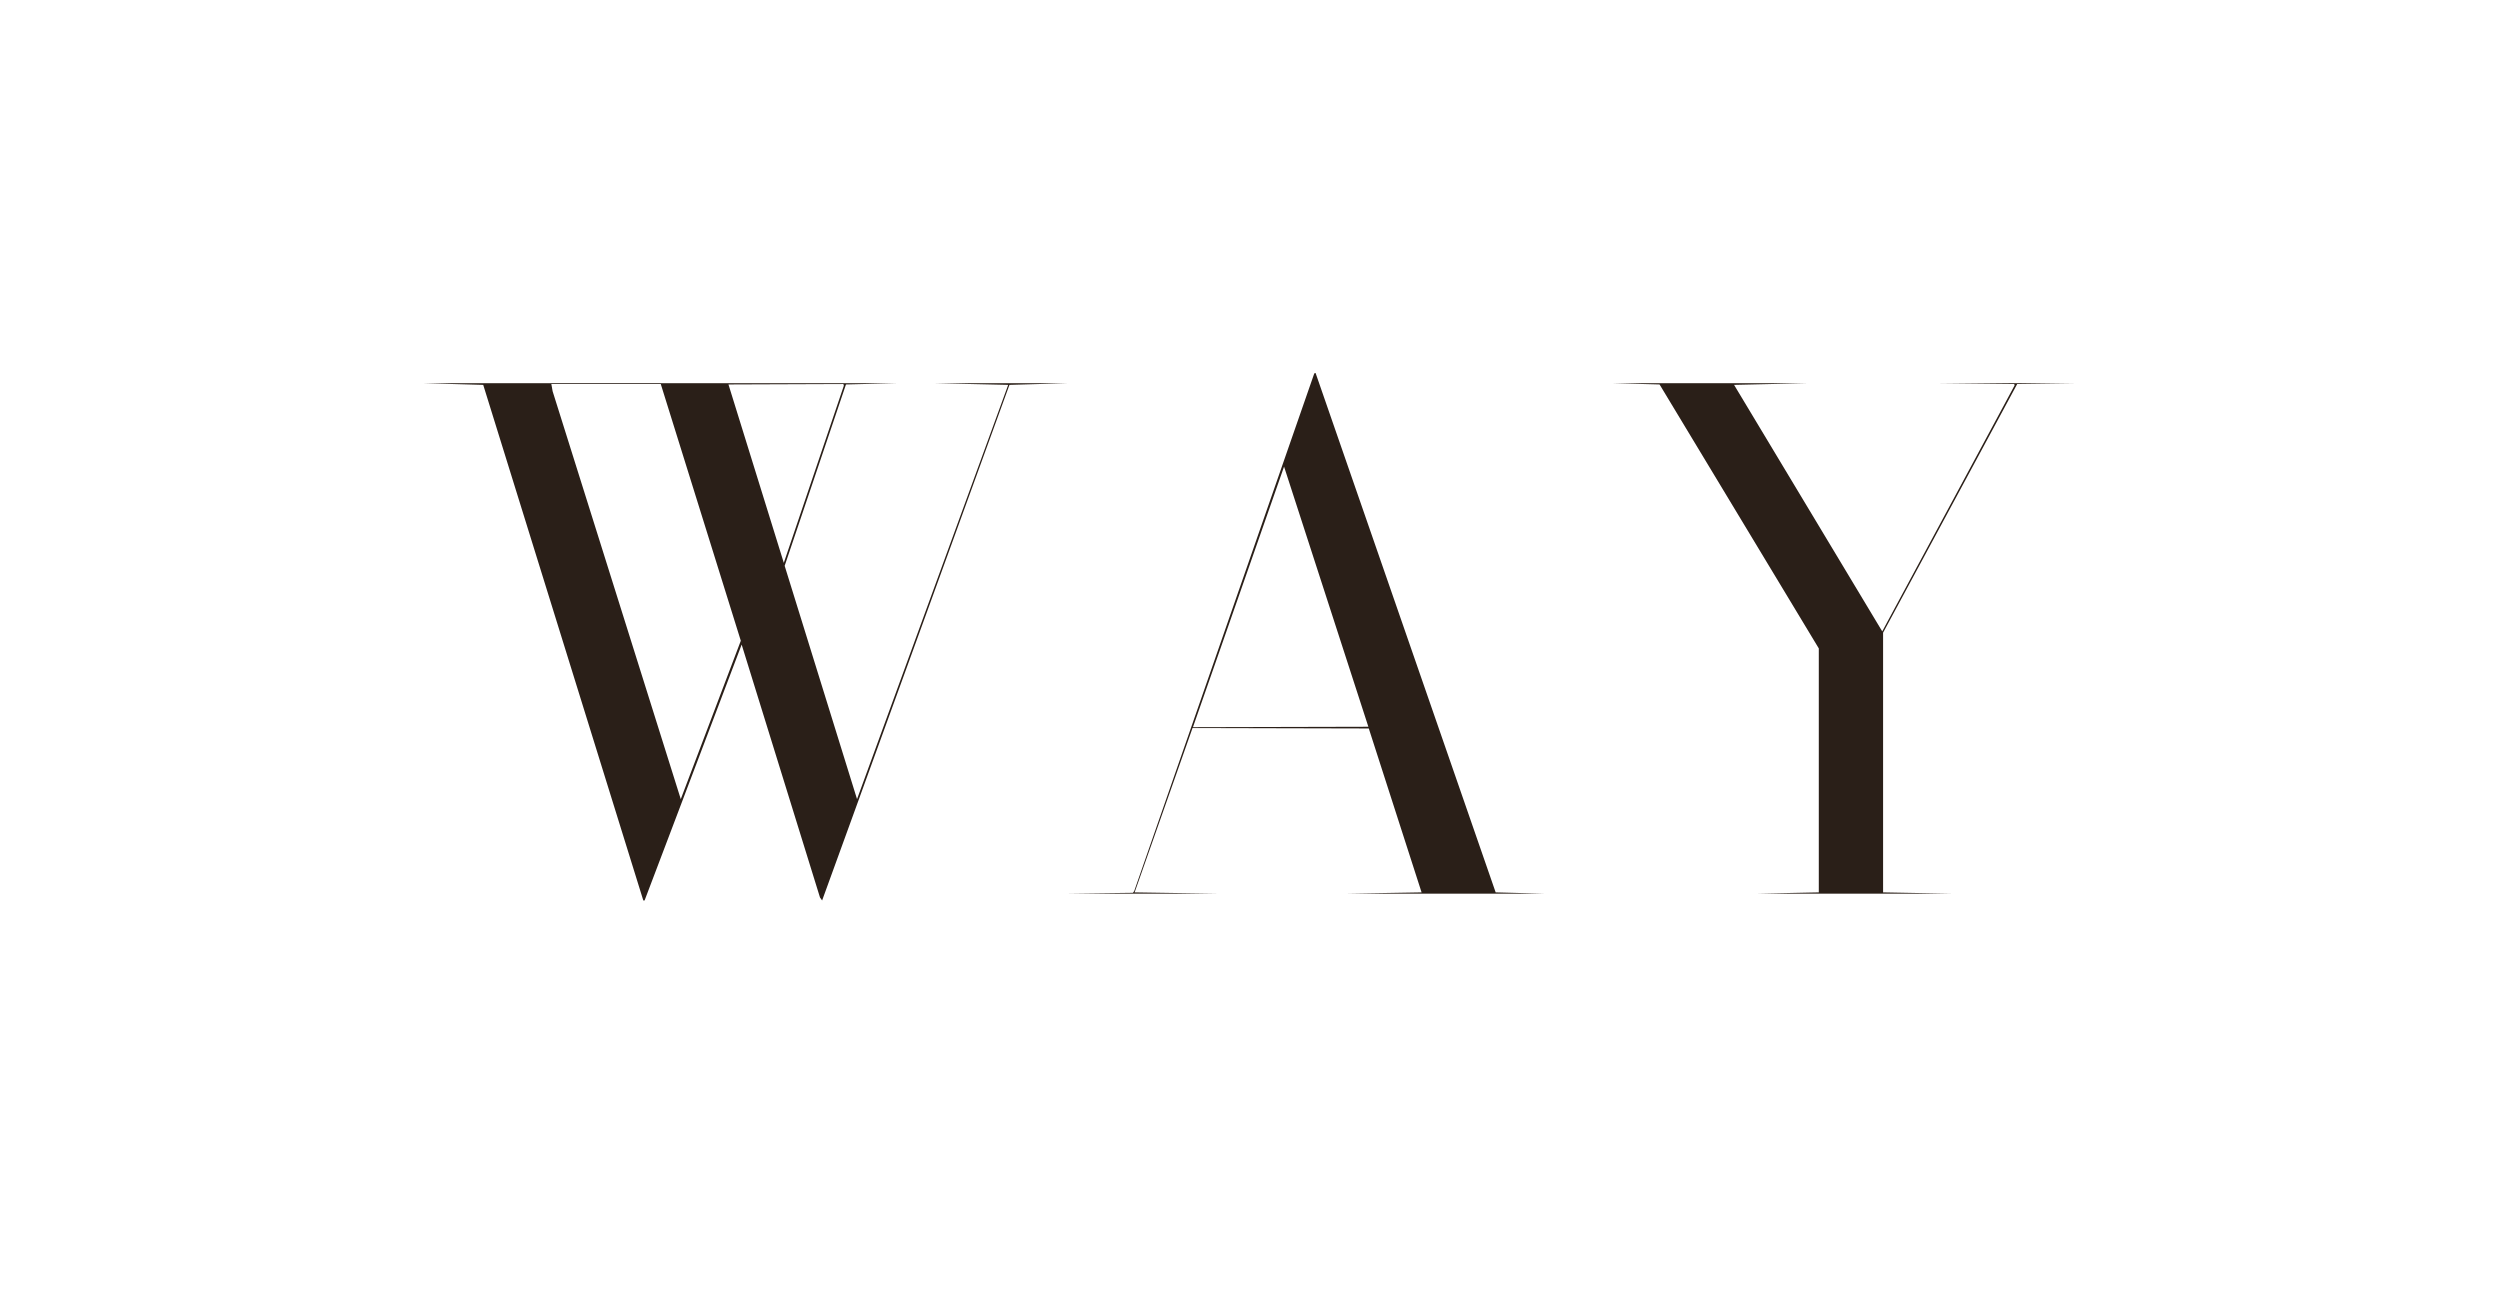
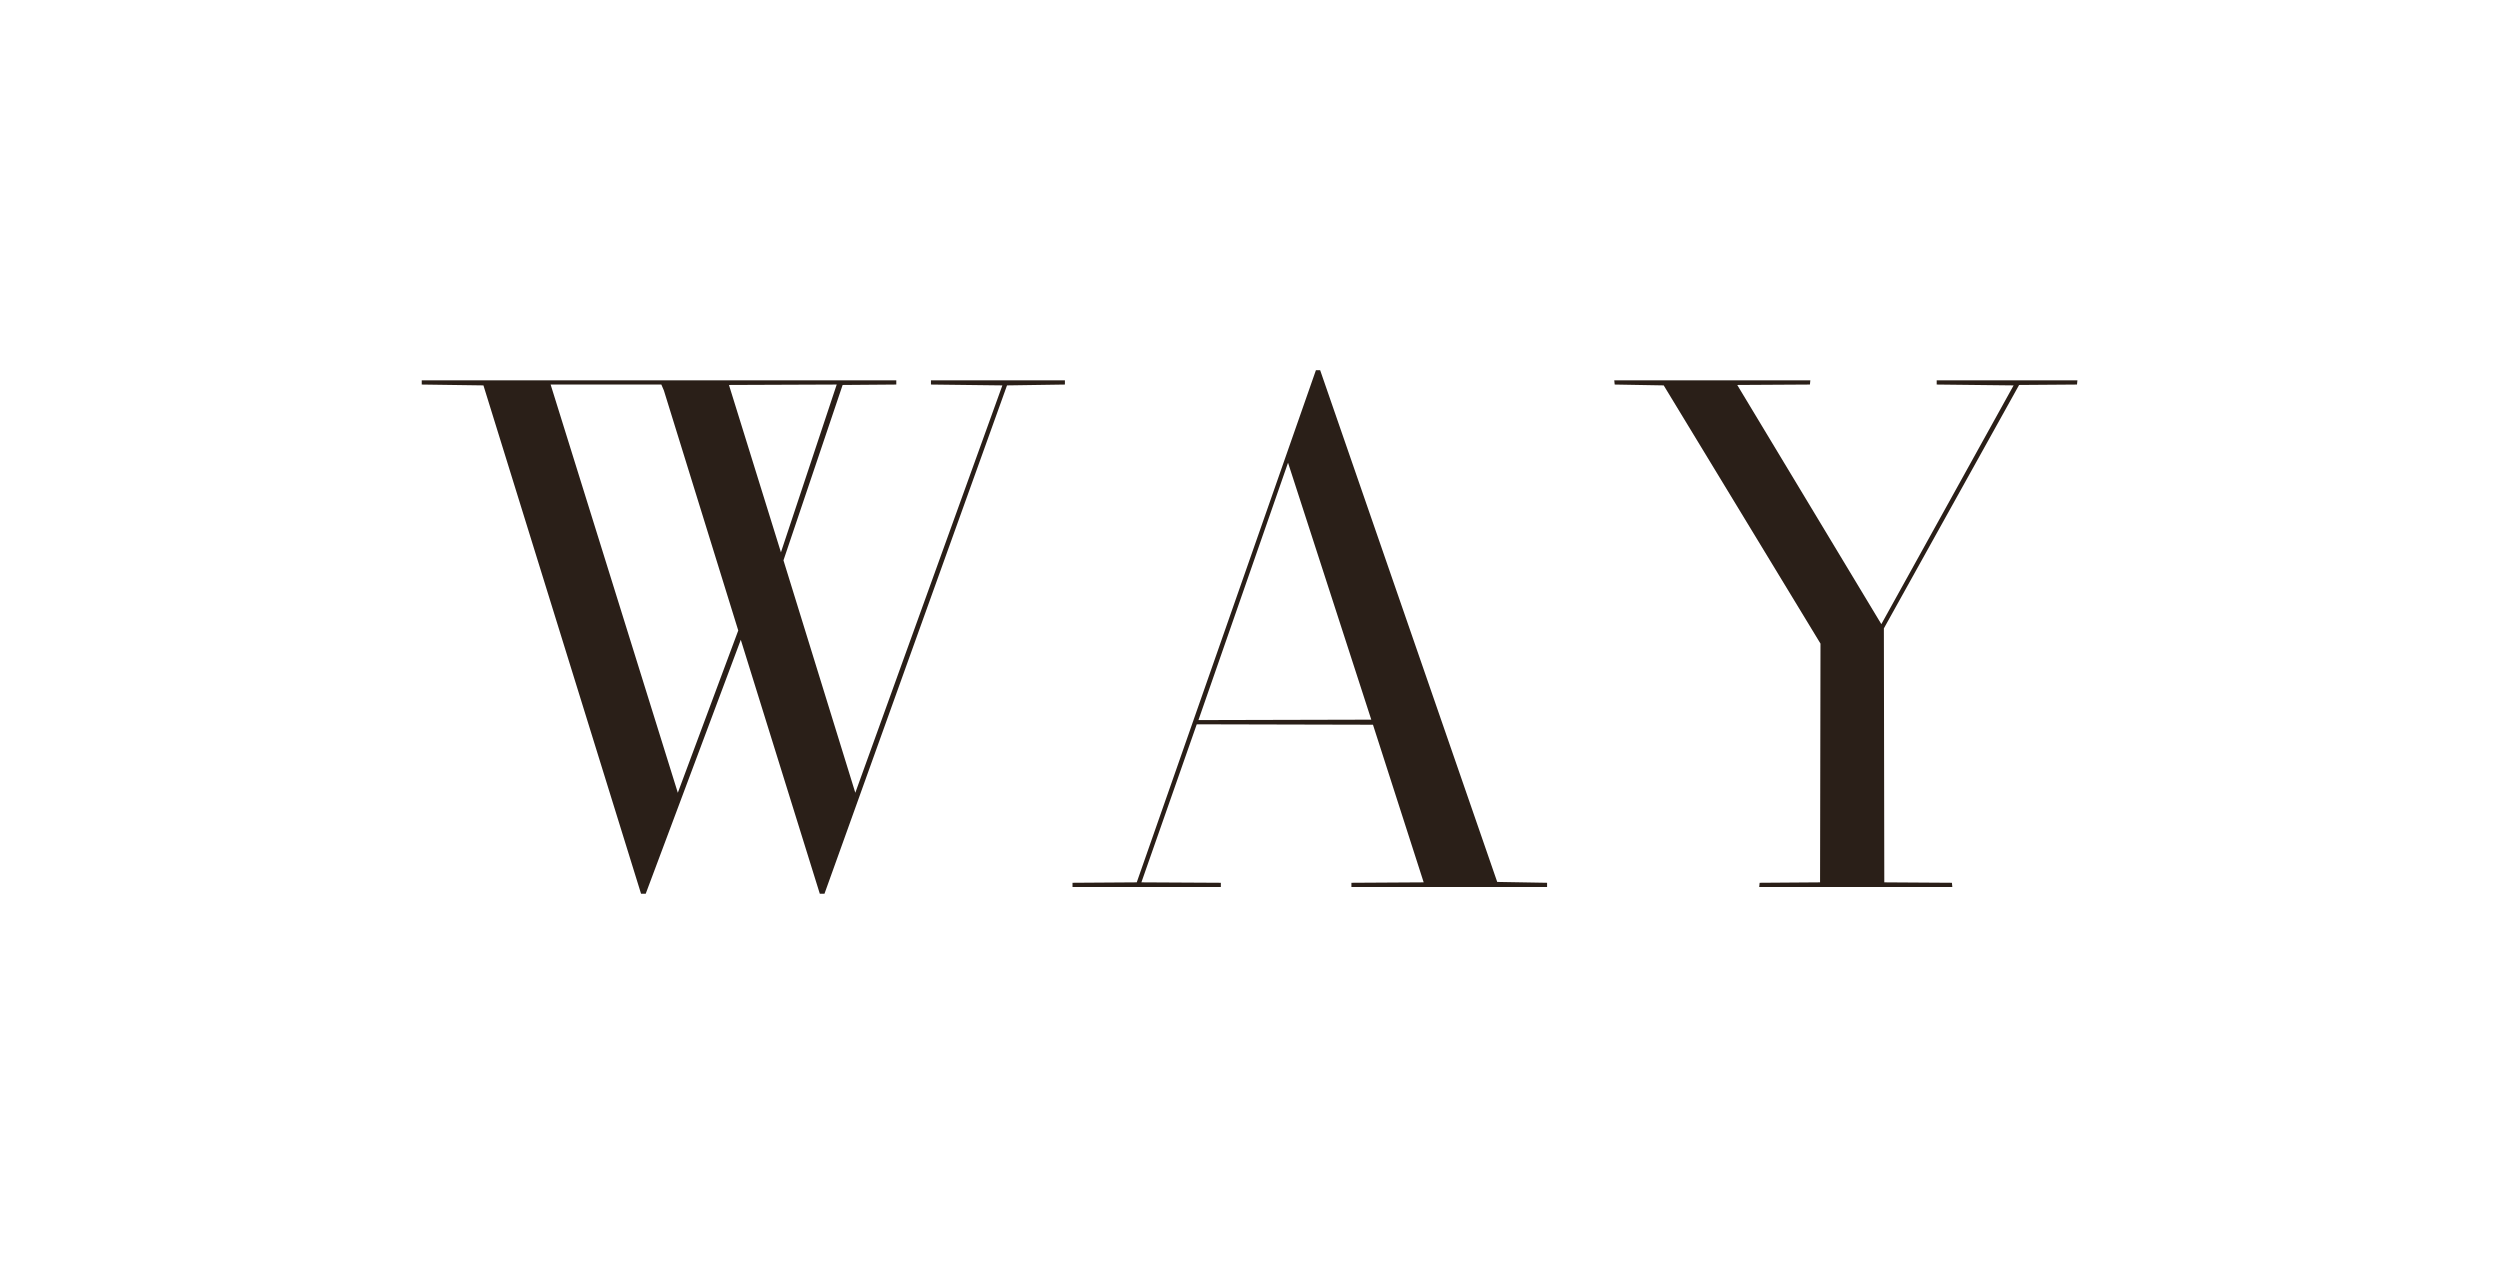
- <svg xmlns="http://www.w3.org/2000/svg" viewBox="-720 -720 5872 3040">
-   <path fill-rule="evenodd" fill="#2A1F18" d="M3065,180 L3178,183 L3552,803 L3552,1376 L3408,1379 L3864,1379 L3703,1376 L3703,766 L4018,182 L4160,180 L3825,180 L4011,182 L4012,185 L3701,763 L3353,184 L3528,180 Z M272,180 L415,184 L791,1395 L794,1395 L1022,794 L1206,1388 L1211,1395 L1651,184 L1790,180 L1472,180 L1648,184 L1293,1157 L1123,609 L1267,183 L1390,180 Z M1261,182 L1262,186 L1121,602 L991,183 Z M575,182 L832,182 L1020,785 L879,1157 L578,199 Z M2370,156 L2367,157 L1944,1373 L1941,1377 L1788,1379 L2139,1379 L1945,1376 L2081,990 L2495,991 L2619,1376 L2444,1379 L2907,1379 L2793,1376 Z M2296,376 L2494,987 L2082,988 Z" />
+ <svg xmlns="http://www.w3.org/2000/svg" viewBox="-720 -720 5916 3040">
+   <path fill-rule="evenodd" fill="#2A1F18" d="M3100,180 L3101,190 L3217,192 L3588,803 L3587,1368 L3444,1369 L3443,1379 L3900,1379 L3899,1369 L3739,1368 L3738,767 L4058,191 L4195,190 L4196,180 L3863,180 L3863,190 L4045,192 L3732,757 L3391,191 L3563,190 L3564,180 Z M278,180 L278,190 L424,192 L797,1395 L808,1395 L1033,794 L1220,1395 L1231,1395 L1663,192 L1800,190 L1800,180 L1483,180 L1483,190 L1652,192 L1304,1156 L1134,606 L1274,191 L1401,190 L1401,180 Z M1260,190 L1128,587 L1005,191 Z M583,190 L845,190 L851,204 L1027,772 L884,1156 Z M2404,156 L2394,156 L1970,1368 L1818,1369 L1818,1379 L2169,1379 L2169,1369 L1981,1368 L2112,994 L2529,995 L2649,1368 L2478,1369 L2478,1379 L2941,1379 L2941,1369 L2823,1367 Z M2328,375 L2525,983 L2116,984 Z" />
</svg>
